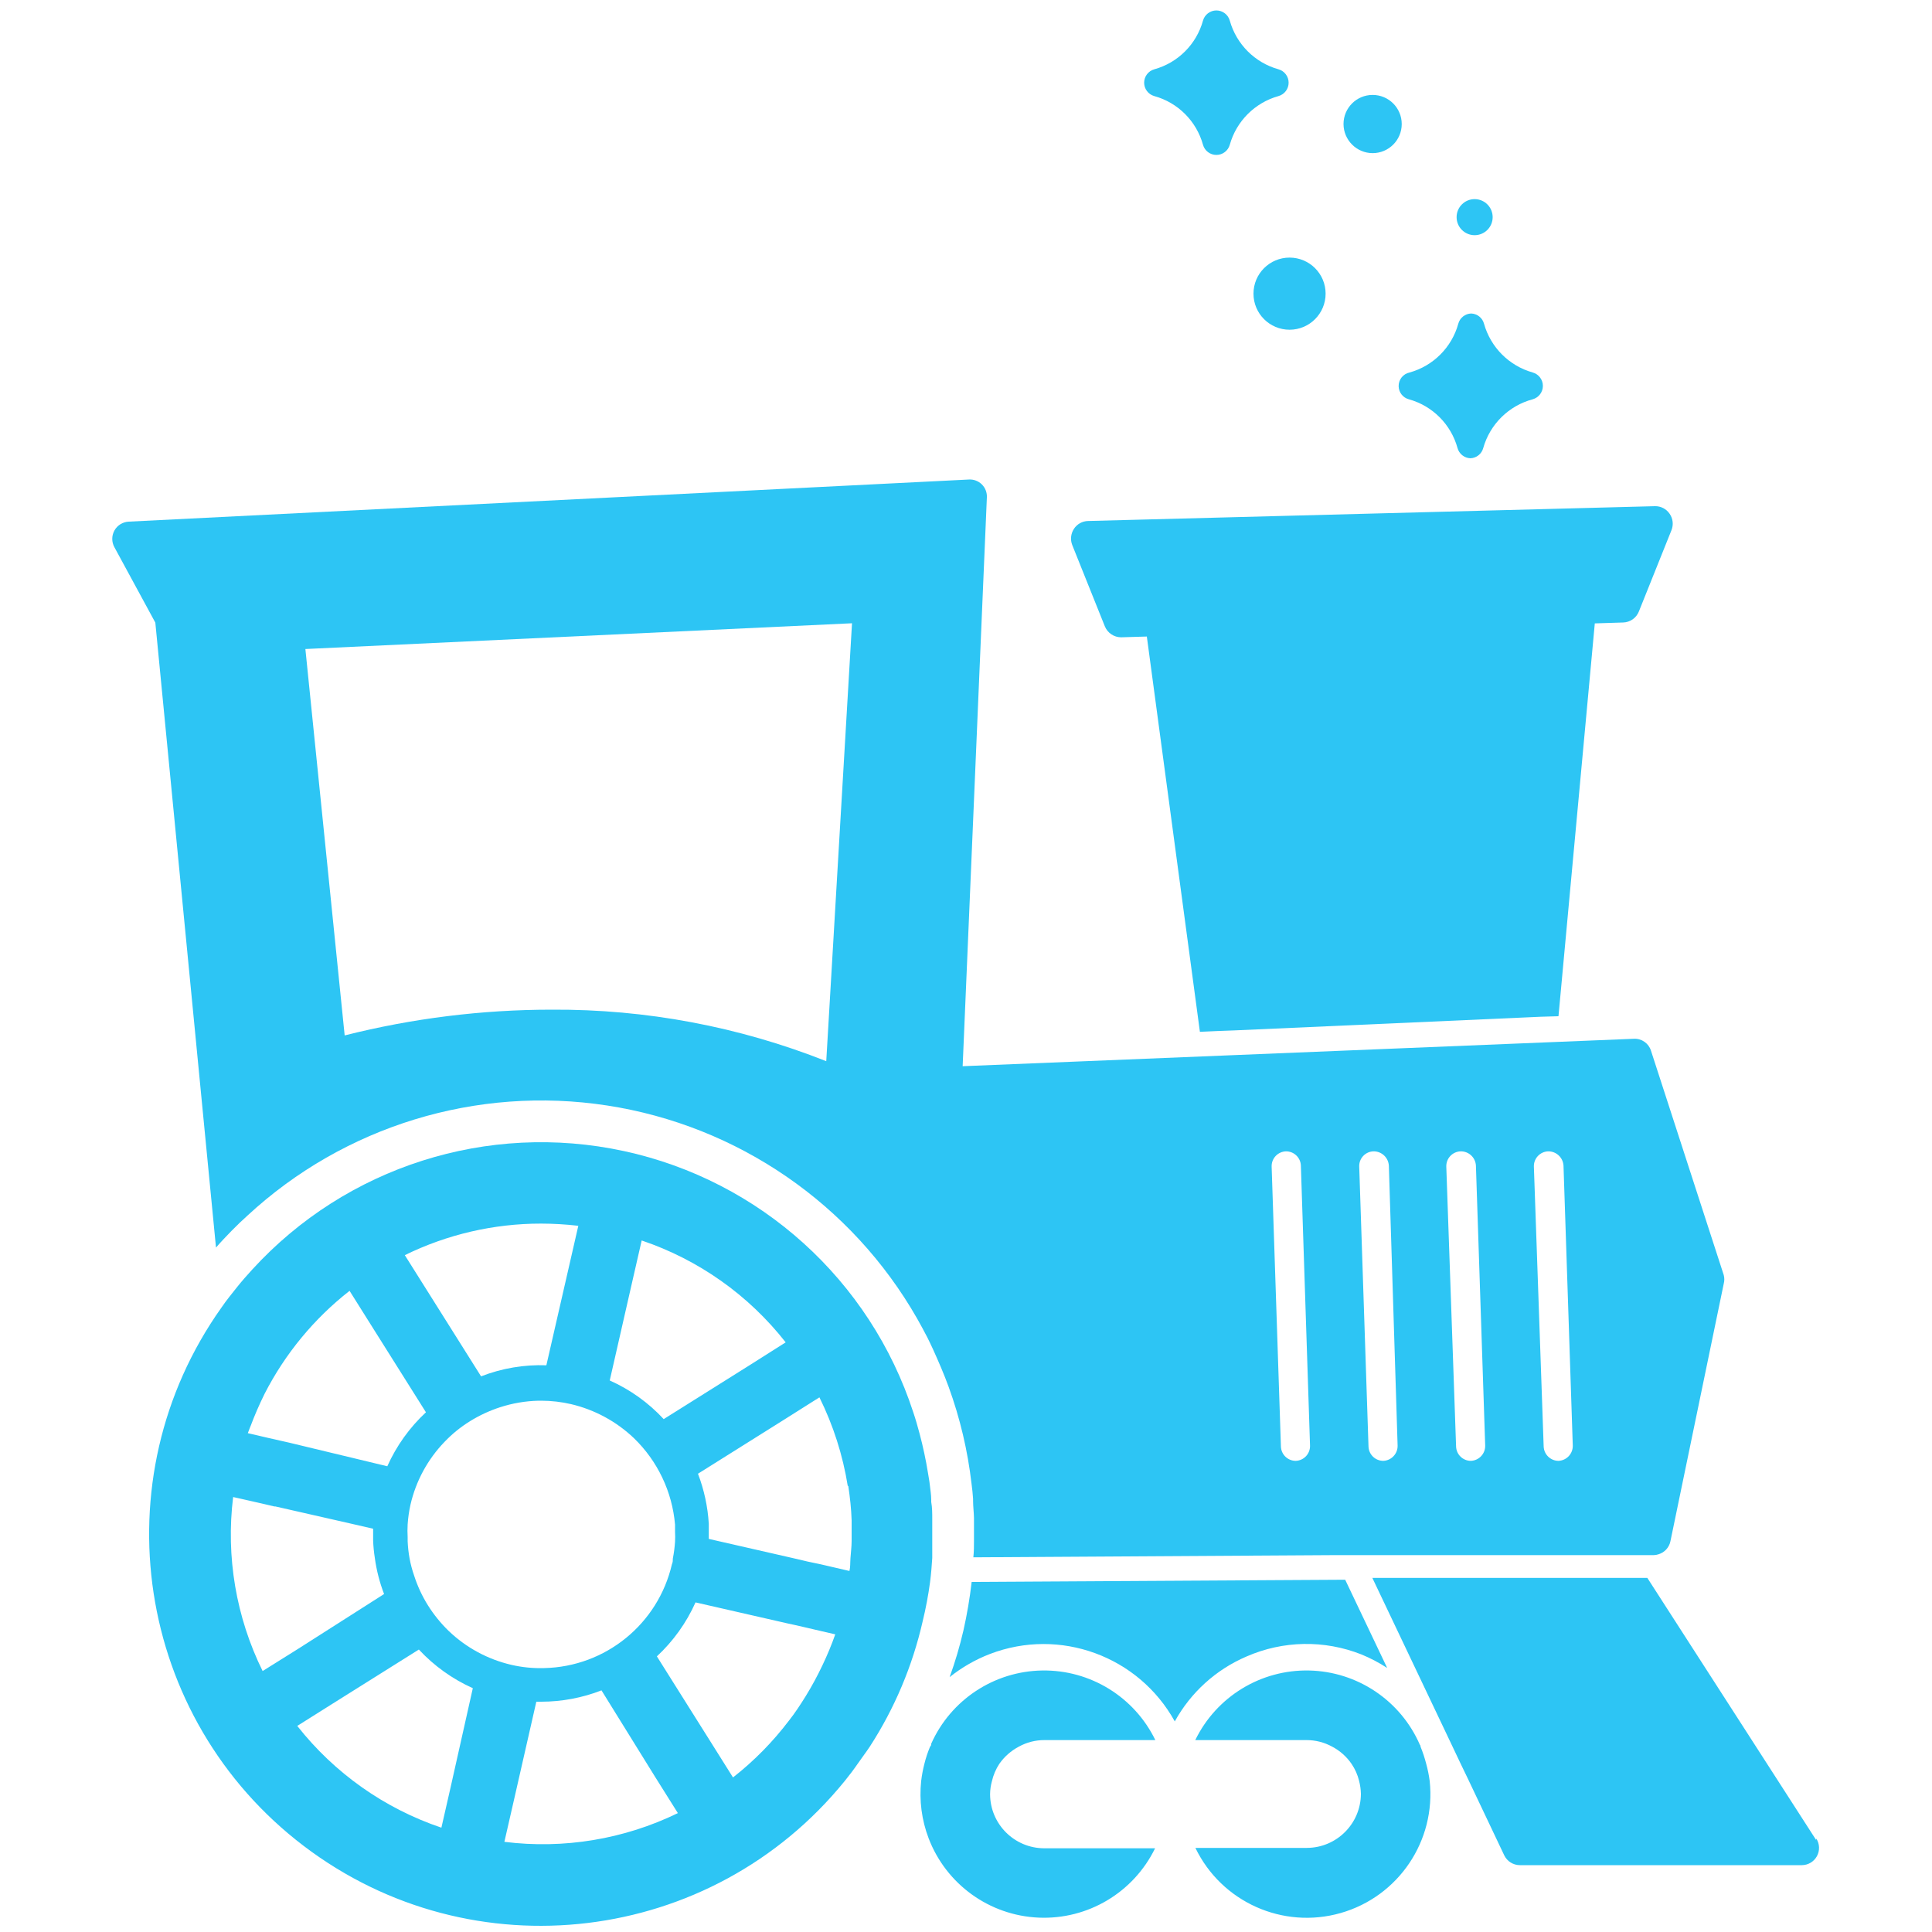
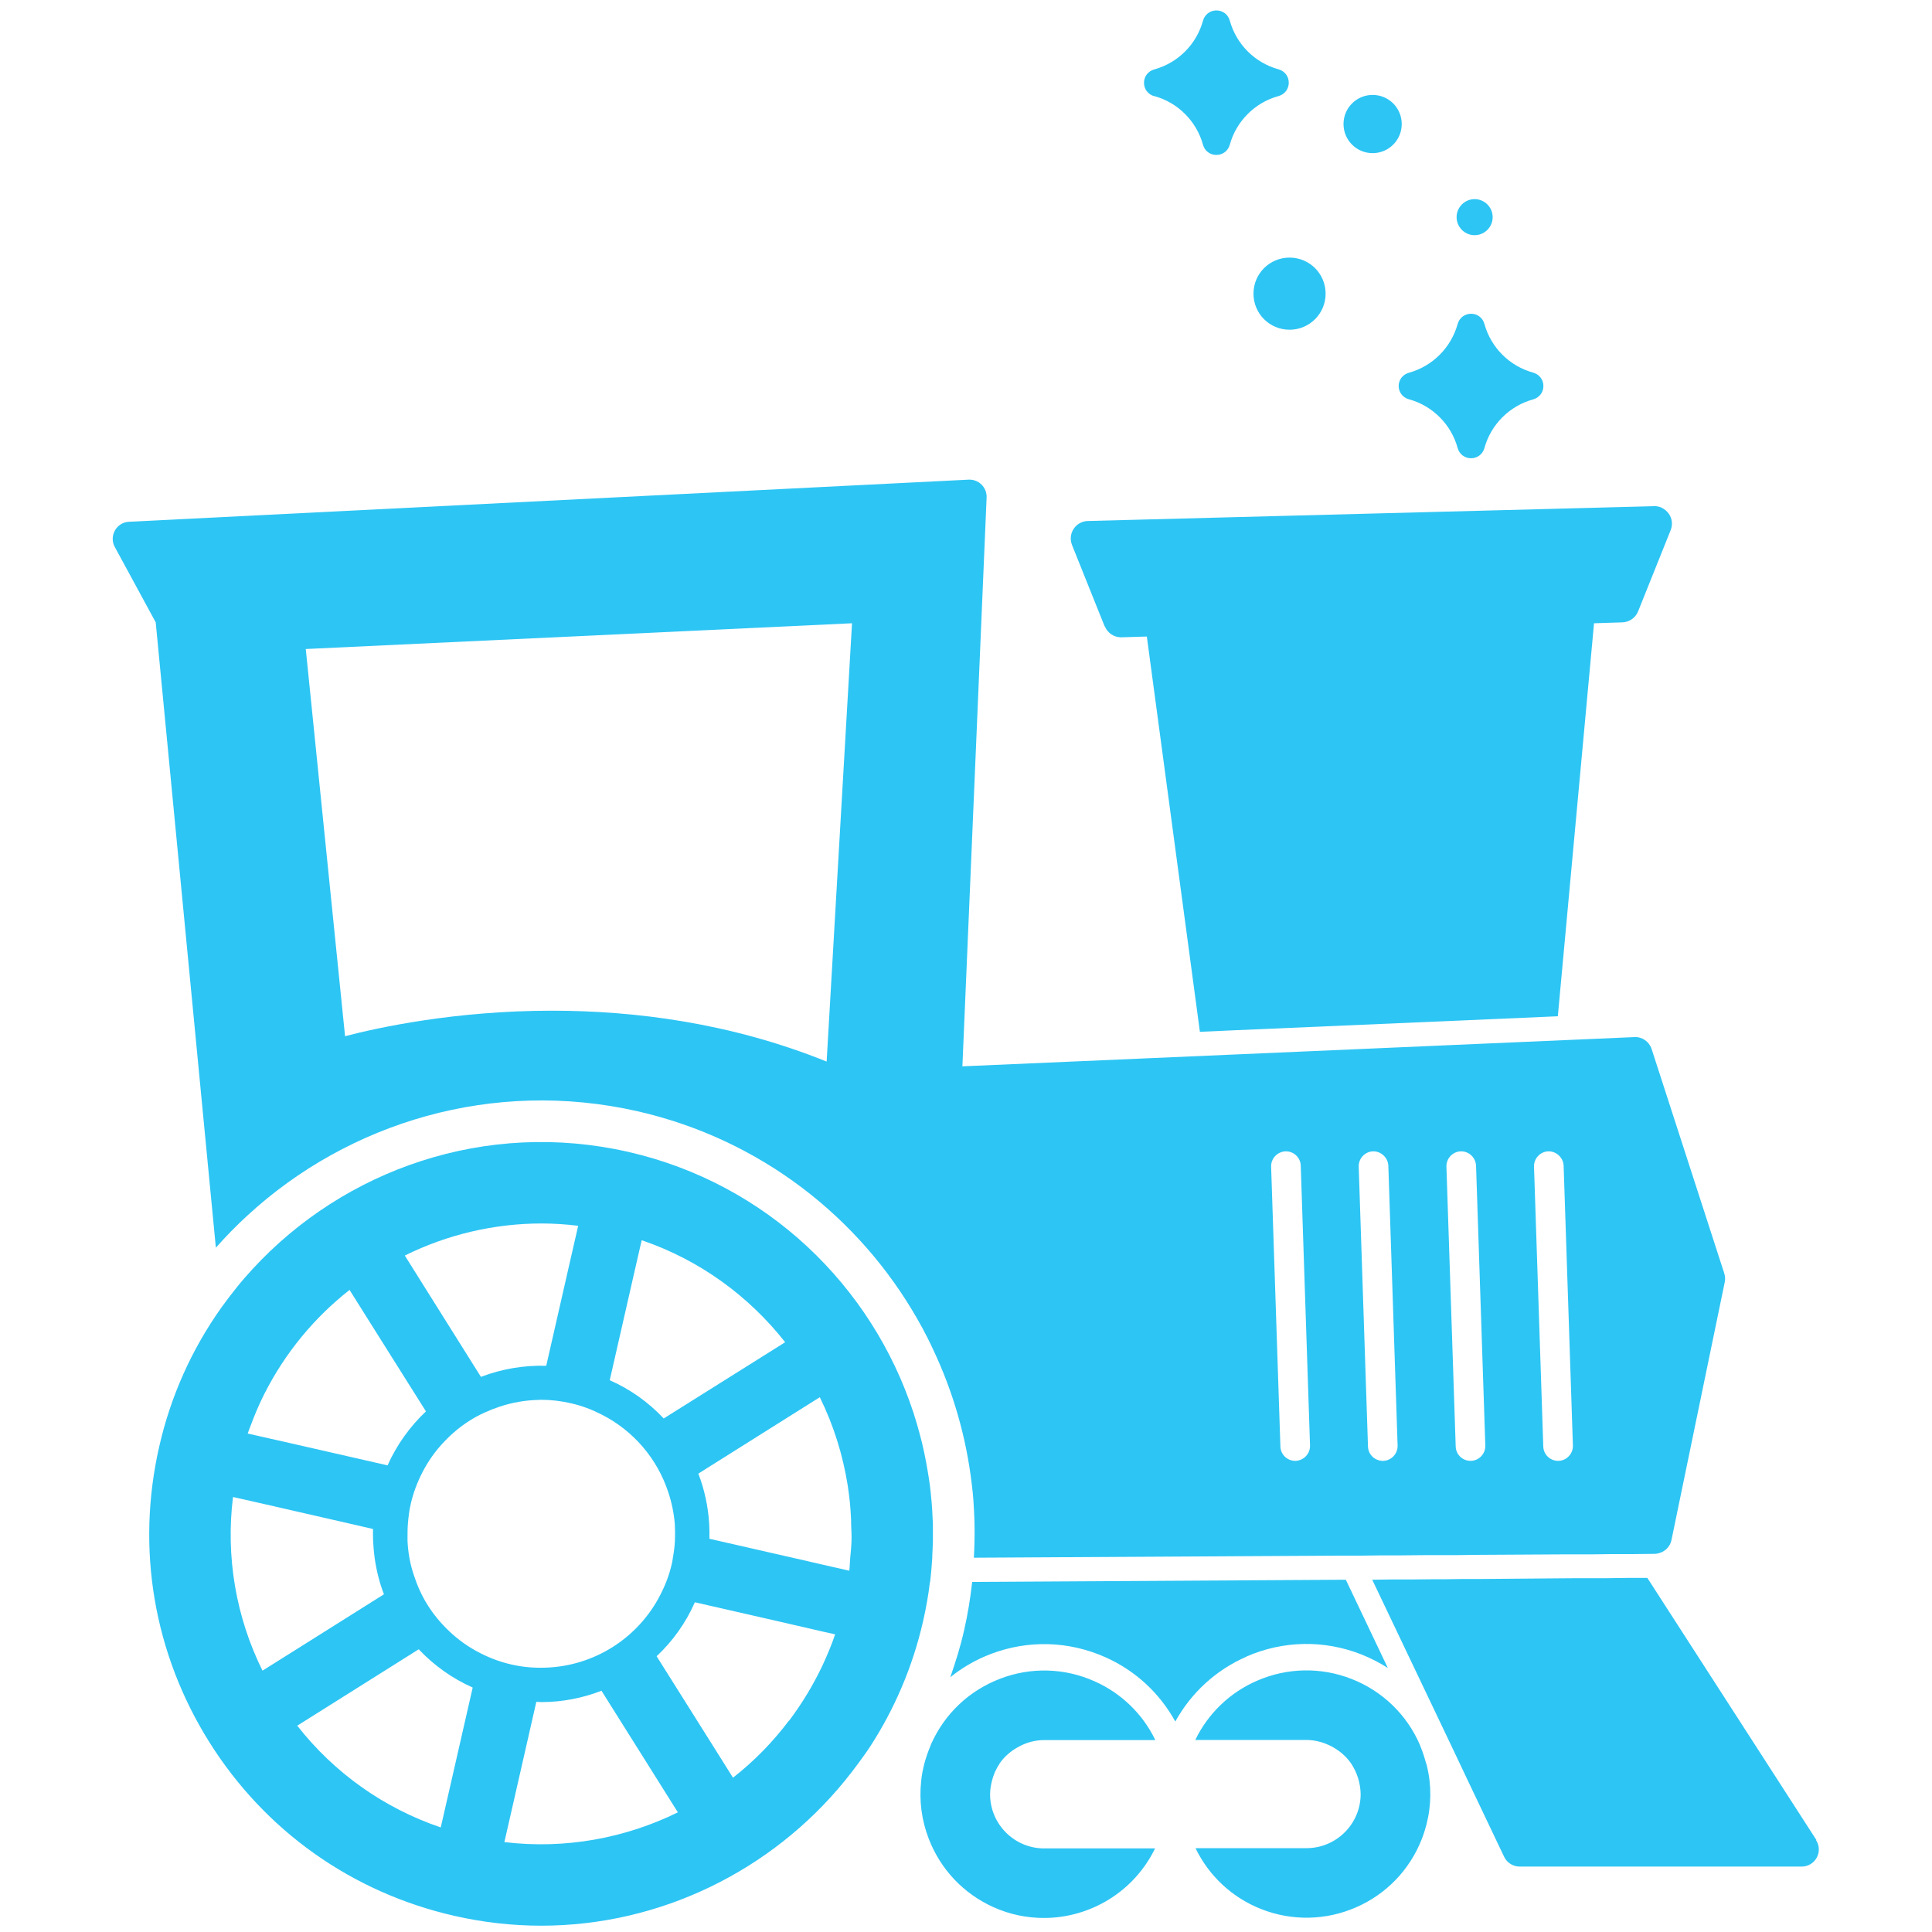
- <svg xmlns="http://www.w3.org/2000/svg" data-name="Layer 1" viewBox="0 0 150 150">
-   <path d="M85.78 48.63a1.37 1.37 0 0 0 1.26.85l2-.06 4.12 30.69 1.34-.06 1.34-.05 22.44-1 1.33-.06 1.39-.04 2.82-30.5 2.2-.07a1.35 1.35 0 0 0 1.22-.85l2.53-6.31a1.35 1.35 0 0 0-.14-1.28 1.34 1.34 0 0 0-1.15-.59l-44 1.15a1.34 1.34 0 0 0-1.1.61 1.38 1.38 0 0 0-.13 1.26ZM96.78 128.61a11.59 11.59 0 0 1 8.92-.16 12 12 0 0 1 2 1.05l-3.26-6.85-29 .17a35.77 35.77 0 0 1-.64 3.77 31.43 31.43 0 0 1-1.07 3.62 11.76 11.76 0 0 1 3.14-1.8 11.64 11.64 0 0 1 14.34 5.24 11.54 11.54 0 0 1 5.57-5.04ZM141 142.85l-13.1-20.34h-21.35l6.18 13 .63 1.33.64 1.33 2.79 5.88a1.35 1.35 0 0 0 1.21.76h21.9a1.34 1.34 0 0 0 1.12-2.06Z" style="fill:#2dc5f4" />
-   <path d="M16.77 96.86c.39-.45.8-.88 1.21-1.3s.81-.8 1.23-1.18a33.6 33.6 0 0 1 52 8c.28.49.55 1 .8 1.48.15.3.29.6.43.9.45 1 .85 1.92 1.21 2.91a33.05 33.05 0 0 1 1.78 7.53q.08.58.12 1.17a.92.92 0 0 1 0 .16c0 .44.06.88.07 1.33v1.71c0 .44 0 .89-.05 1.34l28-.17h24.82a1.23 1.23 0 0 0 .39-.07 1.33 1.33 0 0 0 .91-1l4.14-20a1.31 1.31 0 0 0 0-.68l-5.65-17.42a1.32 1.32 0 0 0-1.32-.92l-52.12 2.13.08-1.87 1.8-42.29a1.32 1.32 0 0 0-1.4-1.39L10 40.5a1.34 1.34 0 0 0-1.11 2l3.17 5.84Zm91.74 15.37a1.16 1.16 0 0 1-1.11 1.19 1.15 1.15 0 0 1-1.15-1.11l-.72-21.73a1.14 1.14 0 0 1 1.11-1.19 1.18 1.18 0 0 1 1.19 1.11Zm-6.8 0a1.15 1.15 0 0 1-1.11 1.19 1.15 1.15 0 0 1-1.15-1.11l-.72-21.73a1.15 1.15 0 0 1 1.11-1.19A1.15 1.15 0 0 1 101 90.5Zm10.58-21.65a1.15 1.15 0 0 1 1.11-1.19 1.17 1.17 0 0 1 1.19 1.11l.72 21.73a1.16 1.16 0 0 1-1.11 1.19 1.15 1.15 0 0 1-1.15-1.11Zm6.8 0a1.15 1.15 0 0 1 1.11-1.19 1.18 1.18 0 0 1 1.19 1.11l.72 21.73a1.16 1.16 0 0 1-1.11 1.19 1.16 1.16 0 0 1-1.15-1.11ZM66.15 48.39l-2 34a56.94 56.94 0 0 0-21.3-4 65.71 65.71 0 0 0-16.09 2l-3.05-30Z" style="fill:#2dc5f4" />
-   <path d="M72.21 122.83c.08-.62.13-1.24.17-1.87a.37.37 0 0 0 0-.11V117.94c0-.44 0-.89-.08-1.33a1.1 1.1 0 0 0 0-.18c0-.38-.07-.77-.11-1.15s-.1-.61-.14-.91a31.37 31.37 0 0 0-.66-3.09c-.15-.55-.3-1.09-.48-1.62a30.39 30.39 0 0 0-51.32-11.1c-.41.45-.82.91-1.2 1.39s-.81 1-1.19 1.56a30.4 30.4 0 0 0 48.39 36.76c.35-.43.69-.88 1-1.33s.64-.88.94-1.33a30.27 30.27 0 0 0 4.11-9.75 29.13 29.13 0 0 0 .57-3.03Zm-10.95 10.75a24.13 24.13 0 0 1-4.35 4.42l-1.74-2.77L51 128.6a12.93 12.93 0 0 0 3-4.19l7.18 1.64.51.11.83.19 1.33.31 1 .23a24.29 24.29 0 0 1-1 2.41 24.71 24.71 0 0 1-1.29 2.38c-.41.66-.84 1.32-1.3 1.9ZM39.16 143l.73-3.19 1.75-7.69h.39a12.91 12.91 0 0 0 4.67-.88l4.19 6.76 1.74 2.77A24 24 0 0 1 39.16 143Zm-16.08-9 2.78-1.75 6.66-4.18a13 13 0 0 0 4.19 3L35 138.7l-.73 3.2a24 24 0 0 1-11.19-7.9Zm-3.64-23.24a27.4 27.4 0 0 1 1.1-2.54 24.08 24.08 0 0 1 6.6-8l1.74 2.77 4.19 6.66a12.93 12.93 0 0 0-3 4.19L22.42 112l-1.55-.35-1.37-.32-.26-.06c.06-.15.13-.34.2-.52ZM61 104.22 58.19 106l-6.66 4.18a12.82 12.82 0 0 0-4.19-3l1.75-7.68.73-3.19A23.93 23.93 0 0 1 61 104.22Zm4.86 11.15c.07.44.12.88.17 1.33s.07.88.09 1.33a2.62 2.62 0 0 0 0 .28v1.33c0 .44-.06.89-.09 1.33s0 .66-.08 1l-2.24-.52-1-.21-.38-.09-.77-.18-.57-.13-5.26-1.2-.7-.16v-1.17a13.06 13.06 0 0 0-.84-3.89l6.66-4.18 2.77-1.75a24.11 24.11 0 0 1 2.2 6.88ZM52.24 121c0 .15 0 .29-.07.44a10.41 10.41 0 0 1-9.92 8.07 10 10 0 0 1-2.54-.25 10.45 10.45 0 0 1-4.87-2.63 10.63 10.63 0 0 1-1.62-2 10.28 10.28 0 0 1-1.07-2.31 8.92 8.92 0 0 1-.35-1.32 9.84 9.84 0 0 1-.15-1.33v-.32a8.52 8.52 0 0 1 0-1 10.07 10.07 0 0 1 .22-1.53 10.36 10.36 0 0 1 2.64-4.87 10 10 0 0 1 2-1.62 10.74 10.74 0 0 1 2.31-1.07 10.49 10.49 0 0 1 3-.51h.2a10.29 10.29 0 0 1 2.33.27 10.6 10.6 0 0 1 4.87 2.64 10.6 10.6 0 0 1 3.19 6.71v.57a6.43 6.43 0 0 1 0 .76 10.05 10.05 0 0 1-.17 1.3ZM44.9 95.17l-.73 3.19-1.75 7.64a12.72 12.72 0 0 0-5.07.86l-4.19-6.66-1.73-2.75A24 24 0 0 1 42 95a25.56 25.56 0 0 1 2.9.17Zm-26.8 21.06.54.12 1.37.31 1.29.3h.08l5.85 1.33 1.74.4v.93a11.74 11.74 0 0 0 .13 1.33 12.48 12.48 0 0 0 .72 2.81L23.17 128l-2.78 1.74a23.94 23.94 0 0 1-2.29-13.51ZM77.59 136.94a4.29 4.29 0 0 1 1.51-1.33 4.09 4.09 0 0 1 2-.51h8.6a9.6 9.6 0 0 0-17.4.28c0 .07 0 .15-.09.23a9 9 0 0 0-.44 1.33 10 10 0 0 0-.25 1.33 9.64 9.64 0 0 0 .58 4.46 9.59 9.59 0 0 0 17.58.77h-8.61a4.21 4.21 0 0 1-4.2-4.2 3.88 3.88 0 0 1 .14-1 4.17 4.17 0 0 1 .58-1.36ZM110.73 136.94a10.36 10.36 0 0 0-.44-1.33c0-.05 0-.1-.05-.14a9.6 9.6 0 0 0-17.44-.37h8.63a4.12 4.12 0 0 1 2 .51 4.18 4.18 0 0 1 1.5 1.33 4 4 0 0 1 .59 1.33 4.34 4.34 0 0 1 .14 1 4.21 4.21 0 0 1-4.2 4.2h-8.65a9.6 9.6 0 0 0 18.19-5.2 10 10 0 0 0-.27-1.33ZM108.59 30a1.07 1.07 0 0 0 .79 1 5.42 5.42 0 0 1 3.78 3.78 1.08 1.08 0 0 0 1 .8 1.07 1.07 0 0 0 1-.8A5.45 5.45 0 0 1 119 31a1.08 1.08 0 0 0 0-2.08 5.47 5.47 0 0 1-3.78-3.78 1.07 1.07 0 0 0-1-.8 1.07 1.07 0 0 0-1 .8 5.43 5.43 0 0 1-3.78 3.78 1.07 1.07 0 0 0-.85 1.08ZM89.62 7.46a5.42 5.42 0 0 1 3.78 3.78 1.08 1.08 0 0 0 2.08 0 5.45 5.45 0 0 1 3.78-3.78 1.08 1.08 0 0 0 0-2.08 5.45 5.45 0 0 1-3.78-3.78 1.08 1.08 0 0 0-2.08 0 5.42 5.42 0 0 1-3.78 3.78 1.08 1.08 0 0 0 0 2.08ZM106.57 11.89a2.26 2.26 0 1 0-2.26-2.26 2.27 2.27 0 0 0 2.26 2.26ZM114.49 18.26a1.4 1.4 0 1 0-1.4-1.4 1.4 1.4 0 0 0 1.4 1.4ZM97.32 22.8a2.8 2.8 0 1 0 2.8-2.8 2.8 2.8 0 0 0-2.8 2.8Z" style="fill:#2dc5f4" />
+ <svg xmlns="http://www.w3.org/2000/svg" viewBox="0 0 150 150">
+   <path d="M85.78 48.63c.21.52.71.85 1.26.85h.04l1.96-.06 4.12 30.69 1.34-.06 1.34-.06 22.44-.97 1.33-.06 1.34-.06 2.81-30.51 2.2-.07c.54-.02 1.02-.35 1.22-.85l2.53-6.31c.17-.42.12-.91-.15-1.28s-.7-.61-1.15-.58l-43.95 1.15c-.45.01-.86.24-1.1.61-.25.37-.29.84-.13 1.25l2.53 6.31ZM96.78 128.61c2.86-1.24 6.02-1.3 8.92-.16.72.29 1.41.64 2.05 1.05l-3.26-6.85-29.01.17c-.14 1.25-.34 2.51-.63 3.77-.28 1.25-.66 2.45-1.07 3.63.93-.75 1.98-1.36 3.13-1.8 2.91-1.11 6.07-1.02 8.92.25 2.33 1.04 4.21 2.79 5.42 4.99 1.24-2.24 3.15-4 5.53-5.04ZM141.02 142.85l-13.12-20.34h-1.58l-1.58.02h-2.22l-7.36.06h-1.41l-1.41.02h-.8l-2.06.02h-1.47l-1.47.02 6.18 12.97.63 1.33.63 1.33 2.8 5.88c.22.46.69.76 1.2.76h21.9a1.328 1.328 0 0 0 1.12-2.05Z" style="fill:#2dc5f4" />
+   <path d="M16.77 96.86a33.679 33.679 0 0 1 2.43-2.48c7.88-7.26 19.09-10.65 30.31-8.1 9.54 2.18 17.21 8.24 21.72 16.14.28.49.55.98.8 1.49.15.29.29.59.43.89a33.644 33.644 0 0 1 2.99 10.44c.05.39.09.78.12 1.18 0 .05 0 .1.01.15.03.44.05.89.07 1.33 0 .13.01.25.01.38.01.44.01.89 0 1.33 0 .44-.03.89-.05 1.33l28-.16h2.04l1.47-.02h1.47l2.06-.02h2.44l1.41-.02 6.93-.04h2.1l1.58-.02h1.58l1.78-.02c.14 0 .26-.03.39-.07.45-.14.81-.51.91-.99l4.14-20.04c.05-.23.03-.46-.04-.68l-5.64-17.42c-.19-.57-.73-.95-1.33-.92l-52.18 2.27.08-1.87 1.8-42.29a1.333 1.333 0 0 0-1.4-1.39l-65.19 3.27c-.46.02-.87.28-1.09.68-.22.4-.23.89 0 1.29l3.17 5.84 4.67 48.55Zm91.74 15.37c.02.63-.48 1.17-1.11 1.19h-.04c-.62 0-1.13-.49-1.15-1.11l-.72-21.73c-.02-.63.48-1.17 1.11-1.19.61-.02 1.16.48 1.19 1.11l.72 21.73Zm-6.8 0c.02.63-.48 1.16-1.11 1.19h-.04c-.62 0-1.13-.49-1.15-1.11l-.72-21.73c-.02-.63.48-1.16 1.11-1.19h.04c.62 0 1.13.49 1.15 1.11l.72 21.73Zm10.59-21.65c-.02-.63.48-1.17 1.11-1.19.63-.02 1.16.48 1.19 1.11l.72 21.73c.02.63-.48 1.17-1.11 1.19h-.04c-.62 0-1.13-.49-1.15-1.11l-.72-21.73Zm6.8 0c-.02-.63.48-1.17 1.11-1.19.61-.02 1.16.48 1.19 1.11l.72 21.73c.02.63-.48 1.17-1.11 1.19h-.04c-.62 0-1.13-.49-1.15-1.11l-.72-21.73ZM66.15 48.39l-1.97 34.03c-7.48-3.02-14.95-3.95-21.31-3.95-7.56 0-13.55 1.32-16.08 1.98l-3.05-30.06 42.41-2Z" style="fill:#2dc5f4" />
+   <path d="M72.21 122.83c.08-.62.13-1.25.17-1.87v-.12c.02-.41.04-.81.05-1.21v-1.33c0-.12-.01-.24-.02-.36-.02-.45-.04-.89-.08-1.33 0-.06-.01-.12-.02-.18-.03-.38-.07-.77-.12-1.15-.04-.31-.09-.61-.14-.92-.17-1.04-.38-2.08-.66-3.09-.15-.54-.3-1.08-.48-1.62-3.22-9.81-11.36-17.76-22.14-20.22-11.02-2.51-22.03 1.34-29.18 9.12-.41.45-.82.91-1.2 1.39-.41.51-.81 1.03-1.19 1.56a30.113 30.113 0 0 0-4.84 10.82c-1.81 7.92-.42 16.07 3.9 22.95 4.32 6.88 11.07 11.66 18.99 13.47 2.27.52 4.54.77 6.77.77 9.23 0 17.87-4.26 23.57-11.25.35-.43.7-.88 1.03-1.33.32-.44.64-.87.94-1.33 1.88-2.9 3.3-6.18 4.11-9.74.23-1.01.41-2.02.53-3.03Zm-10.95 10.75a23.766 23.766 0 0 1-4.35 4.44l-1.74-2.77-4.19-6.66c1.24-1.16 2.26-2.58 2.97-4.19l7.18 1.64.51.12.83.19 1.34.31 1.03.23c-.28.83-.62 1.63-.98 2.41a24.69 24.69 0 0 1-2.59 4.29Zm-22.1 9.44.73-3.2 1.75-7.69c.13 0 .26.02.39.02 1.62 0 3.2-.31 4.67-.88l4.19 6.67 1.74 2.77c-4.07 2-8.73 2.88-13.47 2.31Zm-16.08-9.04 2.77-1.74 6.66-4.19c1.19 1.26 2.61 2.27 4.19 2.97l-1.75 7.67-.73 3.19a23.84 23.84 0 0 1-11.15-7.91Zm-3.64-23.24c.32-.87.68-1.72 1.09-2.53 1.61-3.18 3.88-5.92 6.61-8.06l1.74 2.77 4.19 6.66a13.196 13.196 0 0 0-2.98 4.19l-7.67-1.75-1.55-.35-1.37-.31-.27-.06c.06-.19.14-.37.21-.56Zm41.52-6.53-2.77 1.74-6.66 4.18a12.823 12.823 0 0 0-4.19-2.97l1.75-7.68.73-3.19c4.52 1.54 8.33 4.35 11.14 7.92Zm4.86 11.15c.07.44.12.88.17 1.33.04.44.07.88.09 1.33v.28c.01.44.05.88.03 1.33-.01.44-.06.89-.1 1.33-.03.33-.03.66-.07.99l-2.24-.51-.95-.22-.38-.09-.76-.17-.57-.13-5.26-1.2-.7-.16c.01-.39 0-.78-.02-1.17-.08-1.35-.37-2.66-.84-3.89l6.66-4.19 2.77-1.74c1.06 2.15 1.79 4.47 2.17 6.87Zm-13.58 5.61c-.03.15-.04.29-.08.44-.19.85-.5 1.65-.88 2.39a10.393 10.393 0 0 1-9.04 5.68c-.84.02-1.68-.05-2.54-.25-.84-.19-1.64-.49-2.39-.87-.91-.46-1.75-1.05-2.48-1.76a10.31 10.31 0 0 1-1.62-1.97c-.46-.73-.81-1.51-1.07-2.31-.15-.44-.27-.89-.35-1.35-.08-.44-.13-.88-.15-1.33v-.33c0-.33 0-.67.03-1.01.04-.51.1-1.02.22-1.53.19-.84.49-1.64.87-2.39.46-.91 1.05-1.75 1.76-2.48.58-.61 1.24-1.16 1.97-1.62.73-.46 1.51-.8 2.31-1.07.97-.32 1.98-.5 3-.52.07 0 .13-.01.2-.01.78 0 1.56.09 2.33.27.85.19 1.65.5 2.39.88a10.393 10.393 0 0 1 5.17 6.04c.26.78.43 1.6.5 2.43.01.19.01.38.02.56 0 .25 0 .51-.01.77-.02.44-.08.89-.16 1.33Zm-7.35-25.8-.73 3.19-1.75 7.68c-1.73-.05-3.45.24-5.07.86l-4.18-6.66-1.73-2.76a23.97 23.97 0 0 1 10.59-2.49c.95 0 1.91.06 2.87.18ZM18.1 116.23l.54.12 1.37.31 1.28.29.08.02 5.85 1.34 1.74.4c-.01.31 0 .62.01.94.02.45.06.89.12 1.33.14.96.37 1.9.72 2.8l-6.66 4.19-2.77 1.74a23.772 23.772 0 0 1-2.29-13.48ZM77.59 136.94c.38-.56.91-1.01 1.51-1.33.59-.32 1.25-.51 1.97-.51h8.63a9.502 9.502 0 0 0-4.71-4.56 9.513 9.513 0 0 0-7.35-.2c-2.4.92-4.29 2.71-5.34 5.05-.03.07-.06.15-.09.23-.18.44-.33.88-.45 1.33-.11.44-.2.88-.24 1.33a9.51 9.51 0 0 0 .58 4.46c.92 2.4 2.71 4.29 5.05 5.34 1.27.57 2.6.83 3.9.83 3.57 0 6.98-2.01 8.63-5.4h-8.61c-2.32 0-4.2-1.89-4.2-4.2 0-.36.06-.7.14-1.03.12-.48.31-.93.59-1.33ZM110.73 136.94c-.12-.45-.26-.9-.44-1.33-.02-.05-.03-.09-.05-.14a9.54 9.54 0 0 0-5.29-5.11 9.558 9.558 0 0 0-7.35.13 9.52 9.52 0 0 0-4.8 4.6h8.63c.71 0 1.38.2 1.97.51.6.32 1.13.77 1.51 1.33a4.429 4.429 0 0 1 .73 2.36c0 2.32-1.89 4.2-4.2 4.2h-8.62a9.521 9.521 0 0 0 5.1 4.73 9.565 9.565 0 0 0 7.35-.13 9.54 9.54 0 0 0 5.11-5.29c.58-1.47.78-3.02.61-4.55-.05-.45-.14-.89-.25-1.33ZM108.59 29.96c0 .49.32.91.8 1.04 1.83.5 3.28 1.95 3.78 3.78.13.48.55.8 1.04.8s.91-.32 1.04-.79c.5-1.83 1.95-3.28 3.78-3.78.48-.13.8-.55.8-1.04s-.32-.91-.8-1.04a5.417 5.417 0 0 1-3.78-3.78 1.06 1.06 0 0 0-1.04-.79c-.49 0-.91.32-1.04.8a5.435 5.435 0 0 1-3.78 3.78c-.48.13-.8.55-.8 1.04ZM89.62 7.46c1.83.5 3.28 1.95 3.78 3.78.13.48.55.79 1.04.79s.91-.32 1.04-.79c.5-1.83 1.95-3.28 3.78-3.78.48-.13.8-.55.8-1.04s-.32-.91-.8-1.04a5.417 5.417 0 0 1-3.78-3.78c-.13-.48-.55-.79-1.04-.79s-.91.32-1.04.8a5.417 5.417 0 0 1-3.78 3.78c-.48.13-.8.55-.8 1.04s.32.91.8 1.04ZM106.57 11.89c1.25 0 2.26-1.01 2.26-2.26s-1.01-2.26-2.26-2.26-2.26 1.01-2.26 2.26 1.01 2.26 2.26 2.26ZM114.49 18.26c.77 0 1.4-.63 1.4-1.4s-.63-1.4-1.4-1.4-1.4.63-1.4 1.4.63 1.4 1.4 1.4ZM97.32 22.8c0 1.55 1.25 2.8 2.8 2.8s2.8-1.25 2.8-2.8-1.25-2.8-2.8-2.8-2.8 1.25-2.8 2.8Z" style="fill:#2dc5f4" />
</svg>
